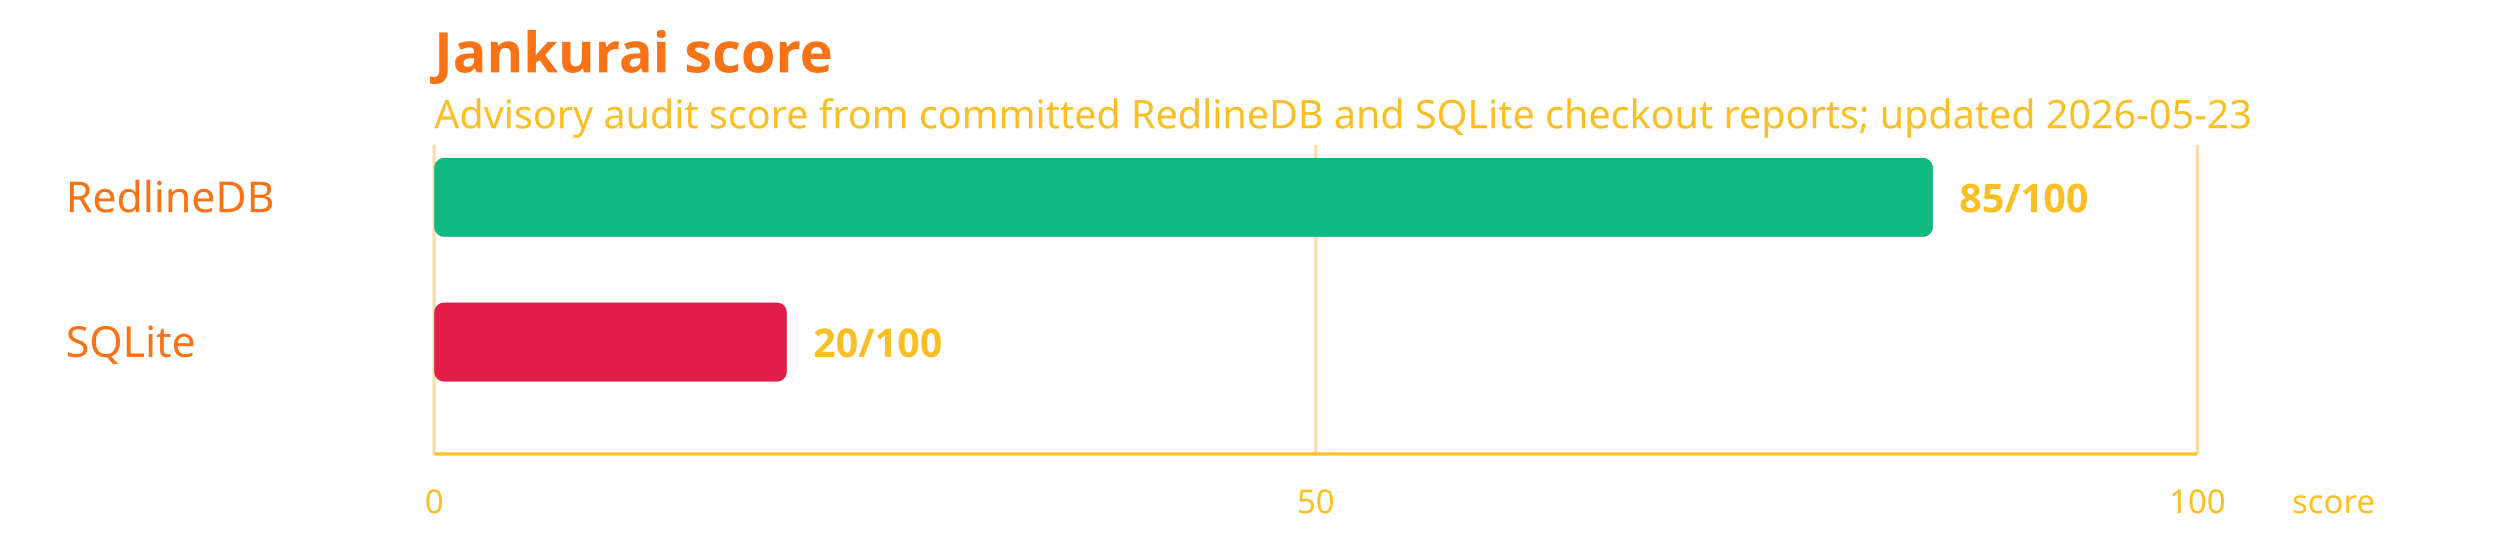
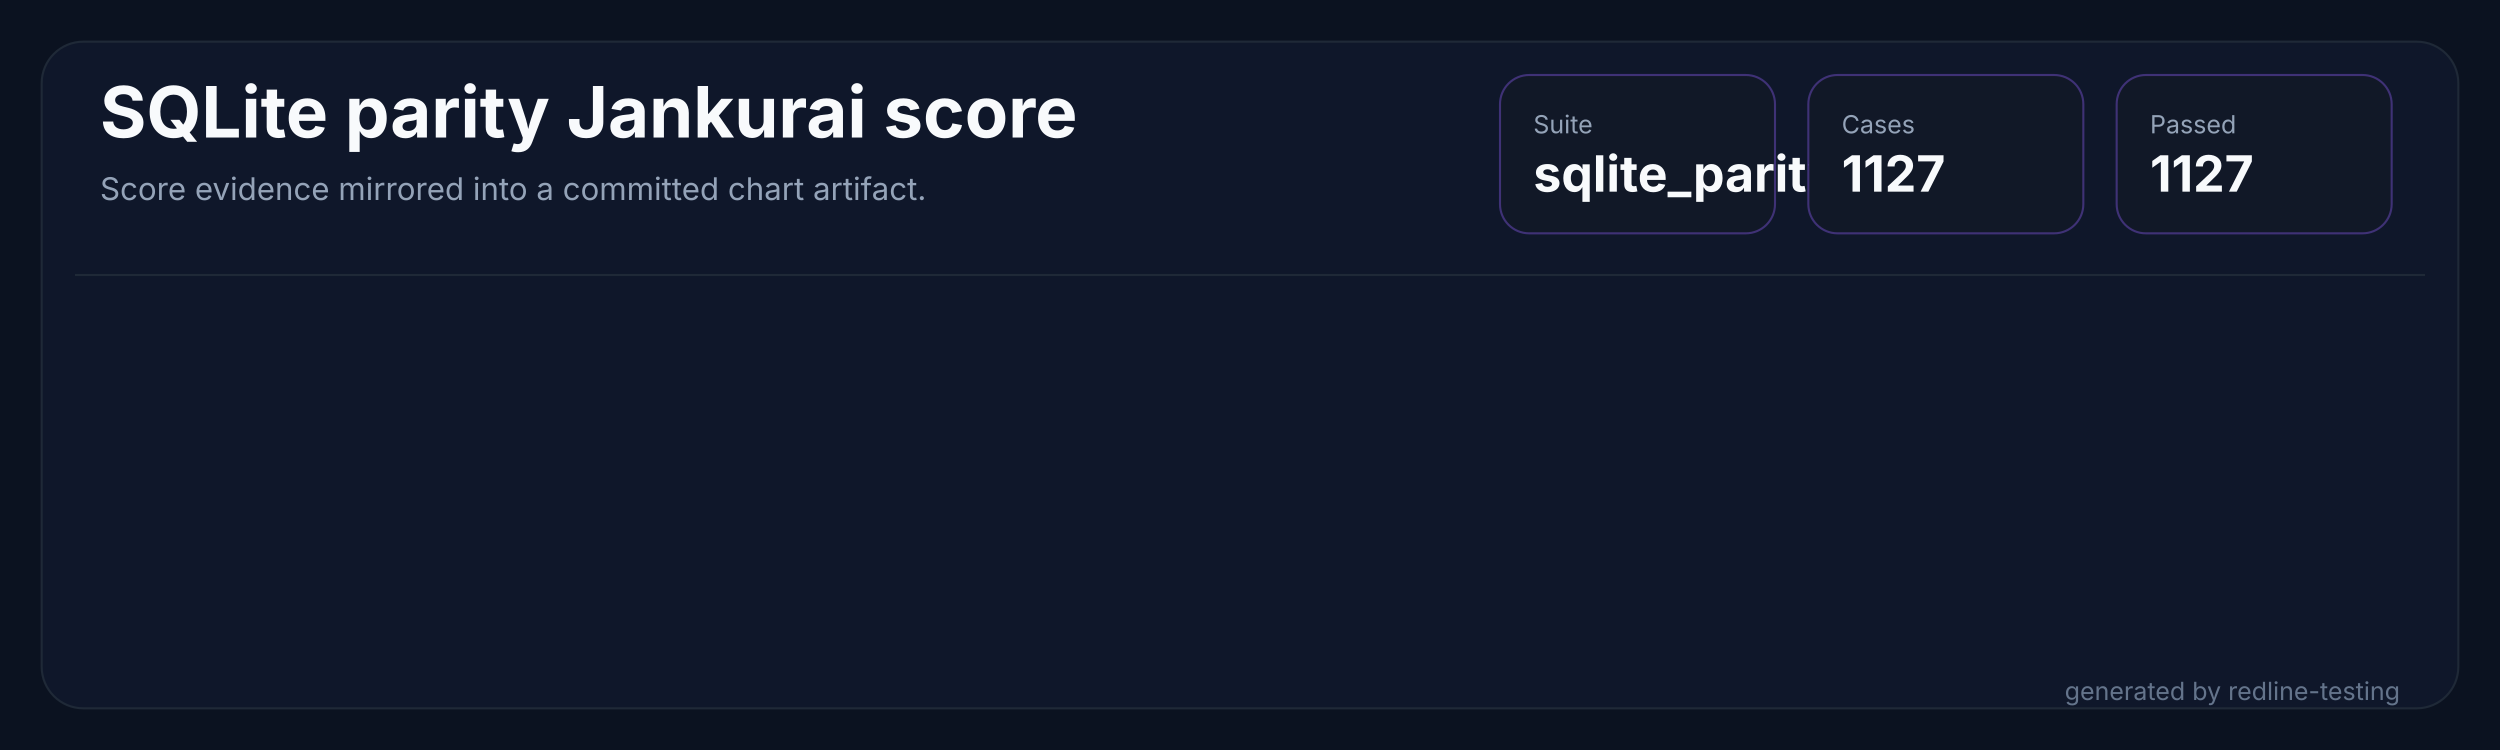
- <svg xmlns="http://www.w3.org/2000/svg" width="760" height="168" viewBox="0 0 760 168" role="img" aria-labelledby="jankurai-score-title jankurai-score-desc">
-   <text x="132" y="22" font-family="sans-serif" font-size="17" font-weight="700" fill="#f97316">Jankurai score</text>
-   <text x="132" y="39" font-family="sans-serif" font-size="12" fill="#fbbf24">Advisory audit score from committed RedlineDB and SQLite checkout reports; updated 2026-05-23</text>
-   <line x1="132.00" y1="44" x2="132.00" y2="138" stroke="#f59e0b" opacity="0.35" />
-   <text x="132.00" y="156" font-family="sans-serif" font-size="10" fill="#fbbf24" text-anchor="middle">0</text>
-   <line x1="400.00" y1="44" x2="400.00" y2="138" stroke="#f59e0b" opacity="0.35" />
-   <text x="400.00" y="156" font-family="sans-serif" font-size="10" fill="#fbbf24" text-anchor="middle">50</text>
-   <line x1="668.00" y1="44" x2="668.00" y2="138" stroke="#f59e0b" opacity="0.35" />
-   <text x="668.00" y="156" font-family="sans-serif" font-size="10" fill="#fbbf24" text-anchor="middle">100</text>
-   <line x1="132" y1="138" x2="668.00" y2="138" stroke="#fbbf24" />
-   <text x="722.00" y="156" font-family="sans-serif" font-size="10" fill="#fbbf24" text-anchor="end">score</text>
-   <text x="20" y="64.50" font-family="sans-serif" font-size="13" fill="#f97316">RedlineDB</text>
-   <rect x="132" y="48" width="455.60" height="24" rx="3" fill="#10b981" />
-   <text x="595.60" y="64.50" font-family="sans-serif" font-size="12" font-weight="700" fill="#fbbf24" text-anchor="start">85/100</text>
-   <text x="20" y="108.50" font-family="sans-serif" font-size="13" fill="#f97316">SQLite</text>
-   <rect x="132" y="92" width="107.20" height="24" rx="3" fill="#e11d48" />
-   <text x="247.20" y="108.50" font-family="sans-serif" font-size="12" font-weight="700" fill="#fbbf24" text-anchor="start">20/100</text>
+ <svg xmlns="http://www.w3.org/2000/svg" width="1200" height="360" viewBox="0 0 1200 360" role="img" aria-labelledby="title desc">
+   <rect width="1200" height="360" fill="#0b1220" />
+   <rect x="20" y="20" width="1160" height="320" rx="20" fill="#0f172a" stroke="#1f2937" />
+   <path d="M 36 132 H 1164" stroke="#1f2937" stroke-width="1" />
+   <text x="48" y="66" fill="#f8fafc" font-family="Inter,Segoe UI,sans-serif" font-size="34" font-weight="700" letter-spacing="0">SQLite parity Jankurai score</text>
+   <text x="48" y="96" fill="#94a3b8" font-family="Inter,Segoe UI,sans-serif" font-size="15" letter-spacing="0">Score evidence mirrored into a committed chart artifact.</text>
+   <g transform="translate(720,36)">
+     <rect width="132" height="76" rx="14" fill="#111827" stroke="#8b5cf6" stroke-opacity="0.38" />
+     <text x="16" y="28" fill="#94a3b8" font-family="Inter,Segoe UI,sans-serif" font-size="12" letter-spacing="0">Suite</text>
+     <text x="16" y="56" fill="#f8fafc" font-family="Inter,Segoe UI,sans-serif" font-size="24" font-weight="700" letter-spacing="0">sqlite_parity</text>
+   </g>
+   <g transform="translate(868,36)">
+     <rect width="132" height="76" rx="14" fill="#111827" stroke="#8b5cf6" stroke-opacity="0.38" />
+     <text x="16" y="28" fill="#94a3b8" font-family="Inter,Segoe UI,sans-serif" font-size="12" letter-spacing="0">Cases</text>
+     <text x="16" y="56" fill="#f8fafc" font-family="Inter,Segoe UI,sans-serif" font-size="24" font-weight="700" letter-spacing="0">1127</text>
+   </g>
+   <g transform="translate(1016,36)">
+     <rect width="132" height="76" rx="14" fill="#111827" stroke="#8b5cf6" stroke-opacity="0.38" />
+     <text x="16" y="28" fill="#94a3b8" font-family="Inter,Segoe UI,sans-serif" font-size="12" letter-spacing="0">Passed</text>
+     <text x="16" y="56" fill="#f8fafc" font-family="Inter,Segoe UI,sans-serif" font-size="24" font-weight="700" letter-spacing="0">1127</text>
+   </g>
+   <text x="1152" y="336" fill="#64748b" text-anchor="end" font-family="Inter,Segoe UI,sans-serif" font-size="12" letter-spacing="0">generated by redline-testing</text>
</svg>
